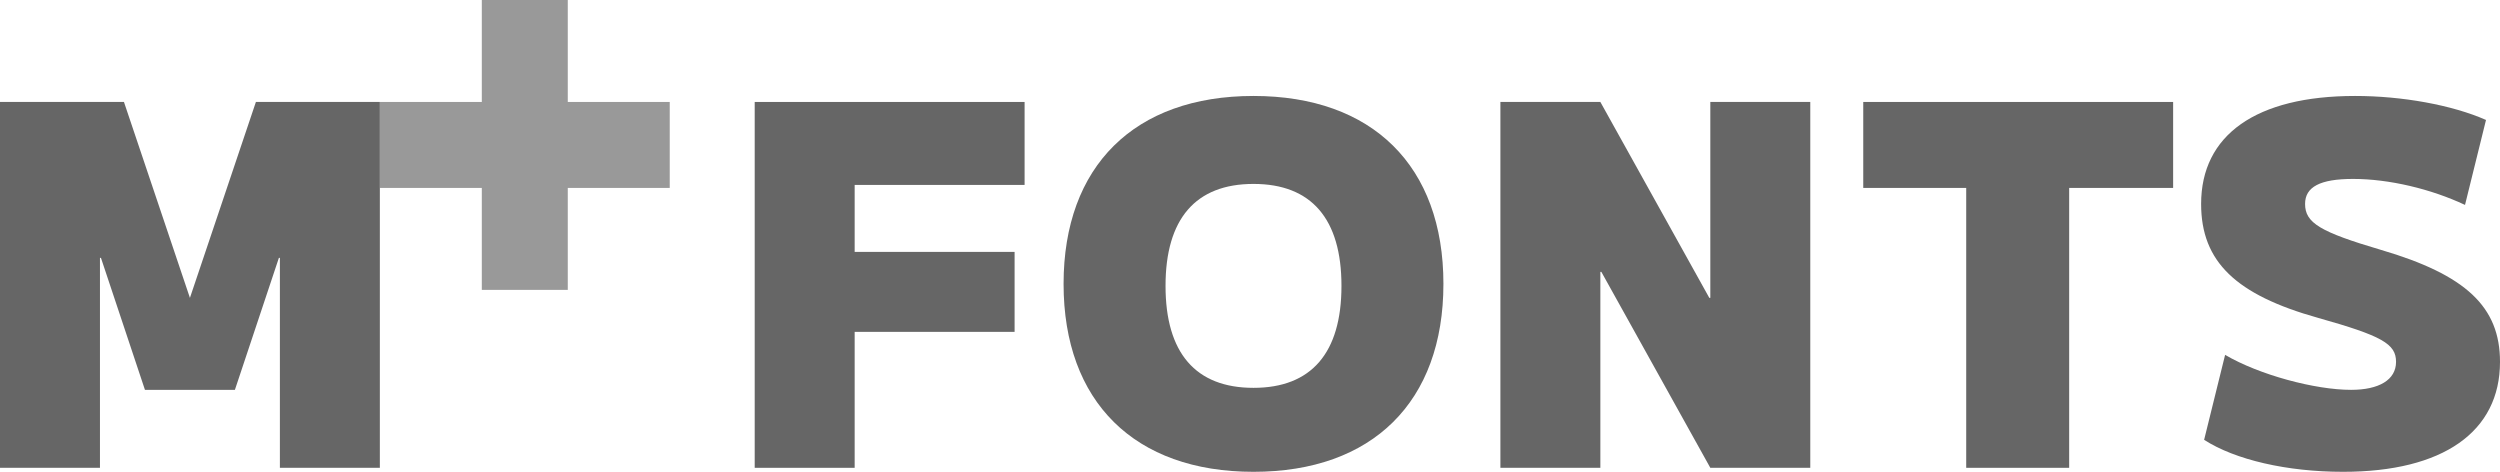
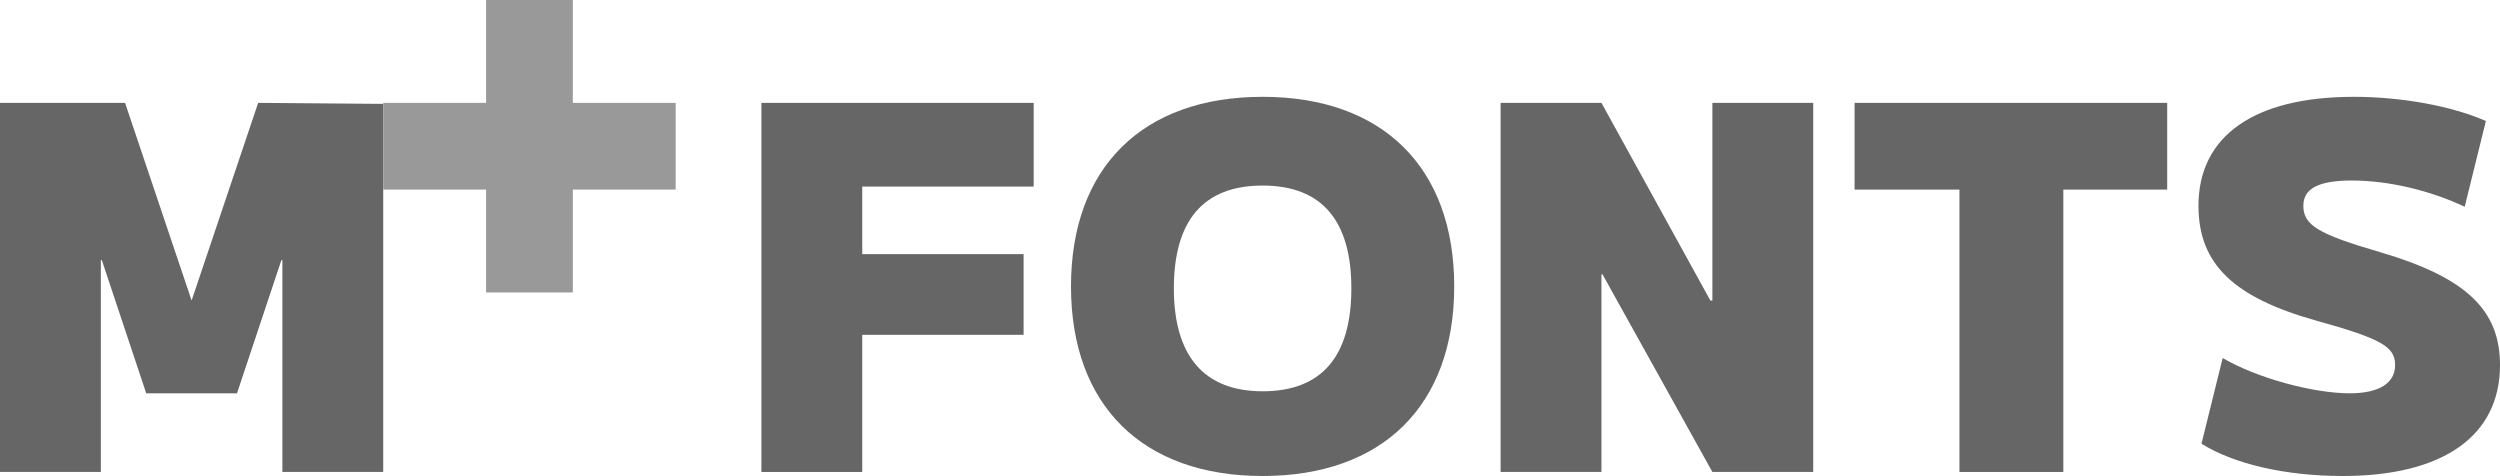
- <svg xmlns="http://www.w3.org/2000/svg" version="1.1" id="Layer_1" x="0px" y="0px" viewBox="0 0 250.1 47.2" style="enable-background:new 0 0 250.1 47.2;" xml:space="preserve">
+ <svg xmlns="http://www.w3.org/2000/svg" version="1.1" id="Layer_1" x="0px" y="0px" viewBox="0 0 247.9 47.2" style="enable-background:new 0 0 247.9 47.2;" xml:space="preserve">
  <style type="text/css">
	.st0{fill:#666666;}
	.st1{fill:#999999;}
</style>
  <g>
-     <path class="st0" d="M234.4,47.2c10,0,15.7-4,15.7-11c0-5.5-3.4-8.7-11.9-11.2c-6.1-1.8-7.6-2.7-7.6-4.6c0-1.7,1.5-2.5,4.8-2.5   c3.6,0,7.8,1,11.2,2.6l2.1-8.5c-3.4-1.5-8.4-2.4-13.1-2.4c-9.9,0-15.4,3.9-15.4,10.8c0,5.8,3.5,9.1,11.7,11.4   c6.4,1.8,7.8,2.6,7.8,4.4c0,1.8-1.7,2.8-4.5,2.8c-3.6,0-9.2-1.5-12.6-3.5l-2.1,8.5C223.6,46,228.8,47.2,234.4,47.2z" />
-     <polygon class="st0" points="196.7,46.8 207,46.8 207,18.8 217.4,18.8 217.4,10.2 186.4,10.2 186.4,18.8 196.7,18.8  " />
-     <polygon class="st0" points="150.1,46.8 160.1,46.8 160.1,27.2 160.2,27.2 171.1,46.8 181.1,46.8 181.1,10.2 171.1,10.2    171.1,29.8 171,29.8 160.1,10.2 150.1,10.2  " />
-     <path class="st0" d="M125.4,38.8c-5.8,0-8.8-3.5-8.8-10.2s3-10.2,8.8-10.2c5.8,0,8.8,3.5,8.8,10.2S131.2,38.8,125.4,38.8z    M125.4,47.2c11.9,0,19-7,19-18.8s-7.1-18.8-19-18.8s-19,7-19,18.8S113.5,47.2,125.4,47.2z" />
+     <polygon class="st0" points="38,10.3 25.6,10.2 19,29.8 19,29.8 12.4,10.2 0,10.2 0,46.8 10,46.8 10,25.8 10.1,25.8 14.5,39    23.5,39 27.9,25.8 28,25.8 28,46.8 38,46.8  " />
+     <path class="st0" d="M232.3,47.2c10,0,15.6-4,15.6-11c0-5.5-3.4-8.7-11.9-11.2c-6.2-1.8-7.6-2.7-7.6-4.6c0-1.7,1.5-2.5,4.8-2.5   c3.7,0,7.8,1,11.2,2.6l2.1-8.5c-3.4-1.5-8.4-2.4-13.1-2.4c-9.9,0-15.4,3.9-15.4,10.8c0,5.8,3.5,9.1,11.7,11.4   c6.5,1.8,7.8,2.6,7.8,4.4c0,1.8-1.6,2.8-4.5,2.8c-3.6,0-9.2-1.5-12.6-3.5l-2.1,8.5C221.5,46,226.6,47.2,232.3,47.2z" />
+     <polygon class="st0" points="194.3,46.8 204.6,46.8 204.6,18.8 214.9,18.8 214.9,10.2 183.9,10.2 183.9,18.8 194.3,18.8  " />
+     <polygon class="st0" points="148.8,46.8 158.8,46.8 158.8,27.2 158.9,27.2 169.8,46.8 179.8,46.8 179.8,10.2 169.8,10.2    169.8,29.8 169.6,29.8 158.8,10.2 148.8,10.2  " />
+     <path class="st0" d="M125.2,38.8c-5.8,0-8.8-3.5-8.8-10.2s2.9-10.2,8.8-10.2s8.8,3.5,8.8,10.2S131.1,38.8,125.2,38.8z M125.2,47.2   c11.9,0,19-7,19-18.8s-7.1-18.8-19-18.8s-19,7-19,18.8S113.3,47.2,125.2,47.2z" />
    <polygon class="st0" points="75.5,46.8 85.5,46.8 85.5,33.2 101.5,33.2 101.5,25.2 85.5,25.2 85.5,18.5 102.5,18.5 102.5,10.2    75.5,10.2  " />
-     <polygon class="st1" points="48.2,29 56.8,29 56.8,18.8 67,18.8 67,10.2 56.8,10.2 56.8,0 48.2,0 48.2,10.2 38,10.2 38,18.8    48.2,18.8  " />
-     <polygon class="st0" points="0,46.8 10,46.8 10,25.8 10.1,25.8 14.5,39 23.5,39 27.9,25.8 28,25.8 28,46.8 38,46.8 38,10.2    25.6,10.2 19,29.8 19,29.8 12.4,10.2 0,10.2  " />
+     <polygon class="st1" points="38,10.2 38,18.8 48.2,18.8 48.2,29 56.8,29 56.8,18.8 67,18.8 67,10.2 56.8,10.2 56.8,0 48.2,0    48.2,10.2  " />
  </g>
</svg>
